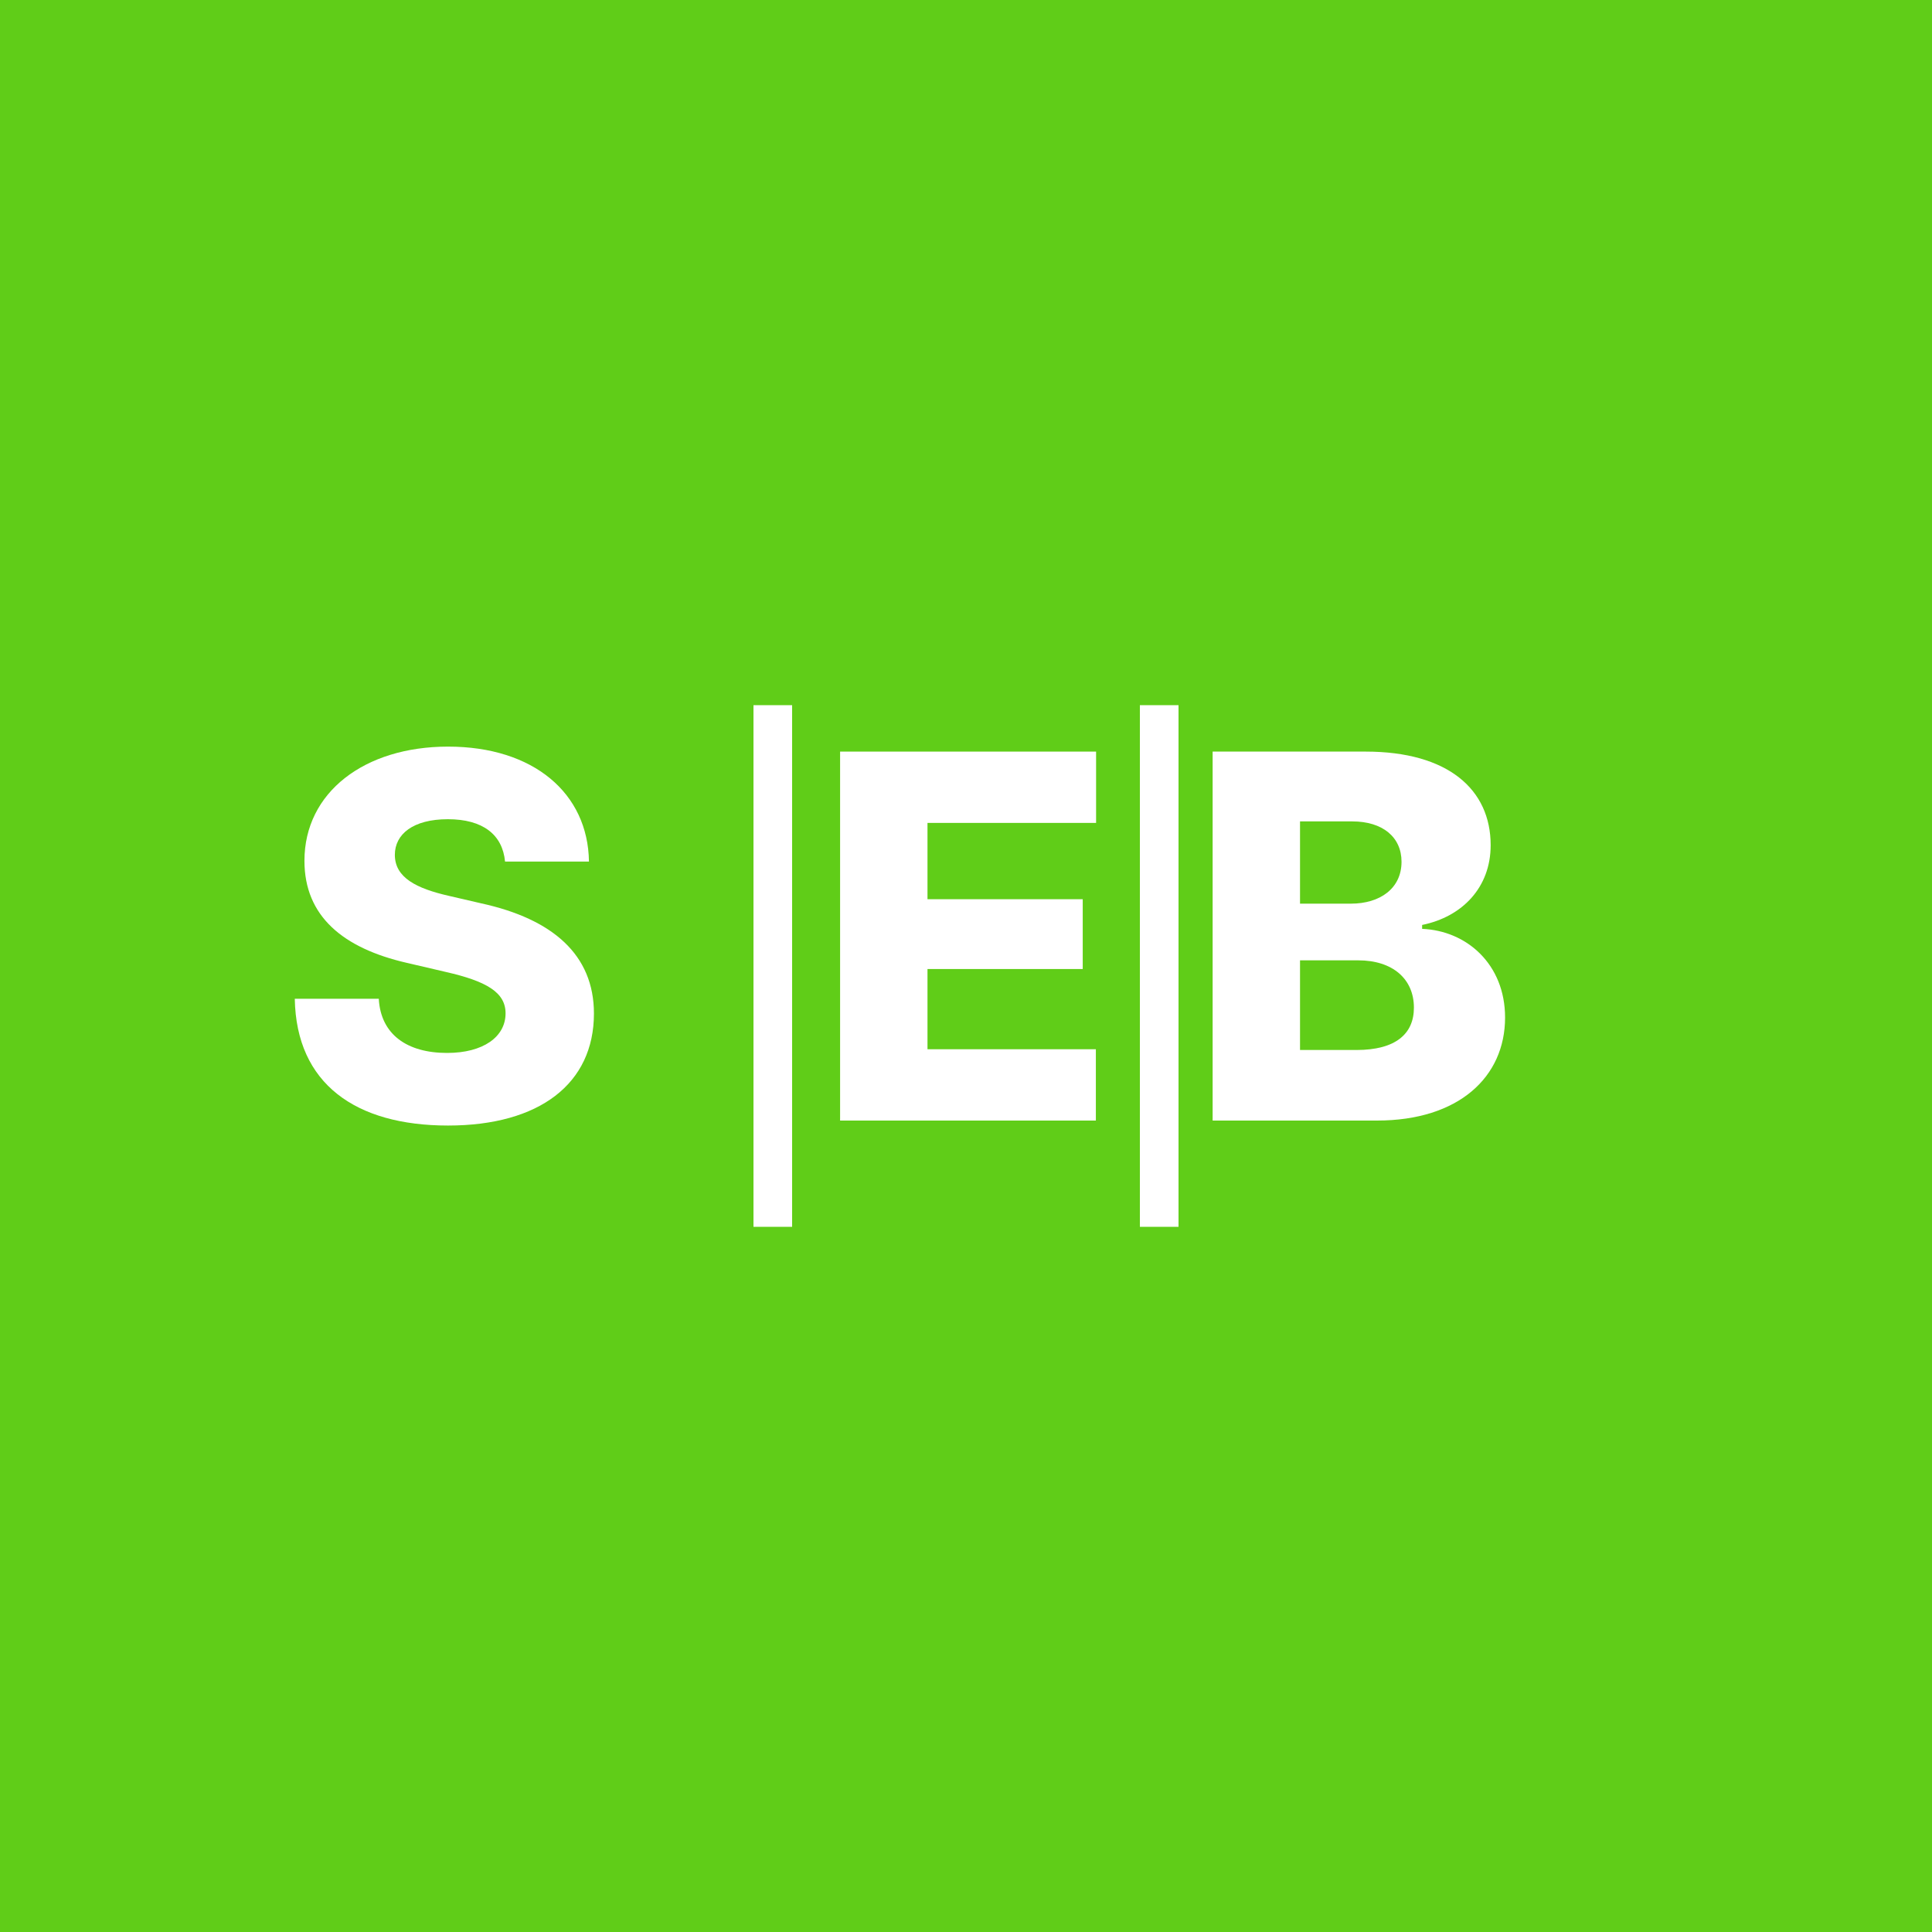
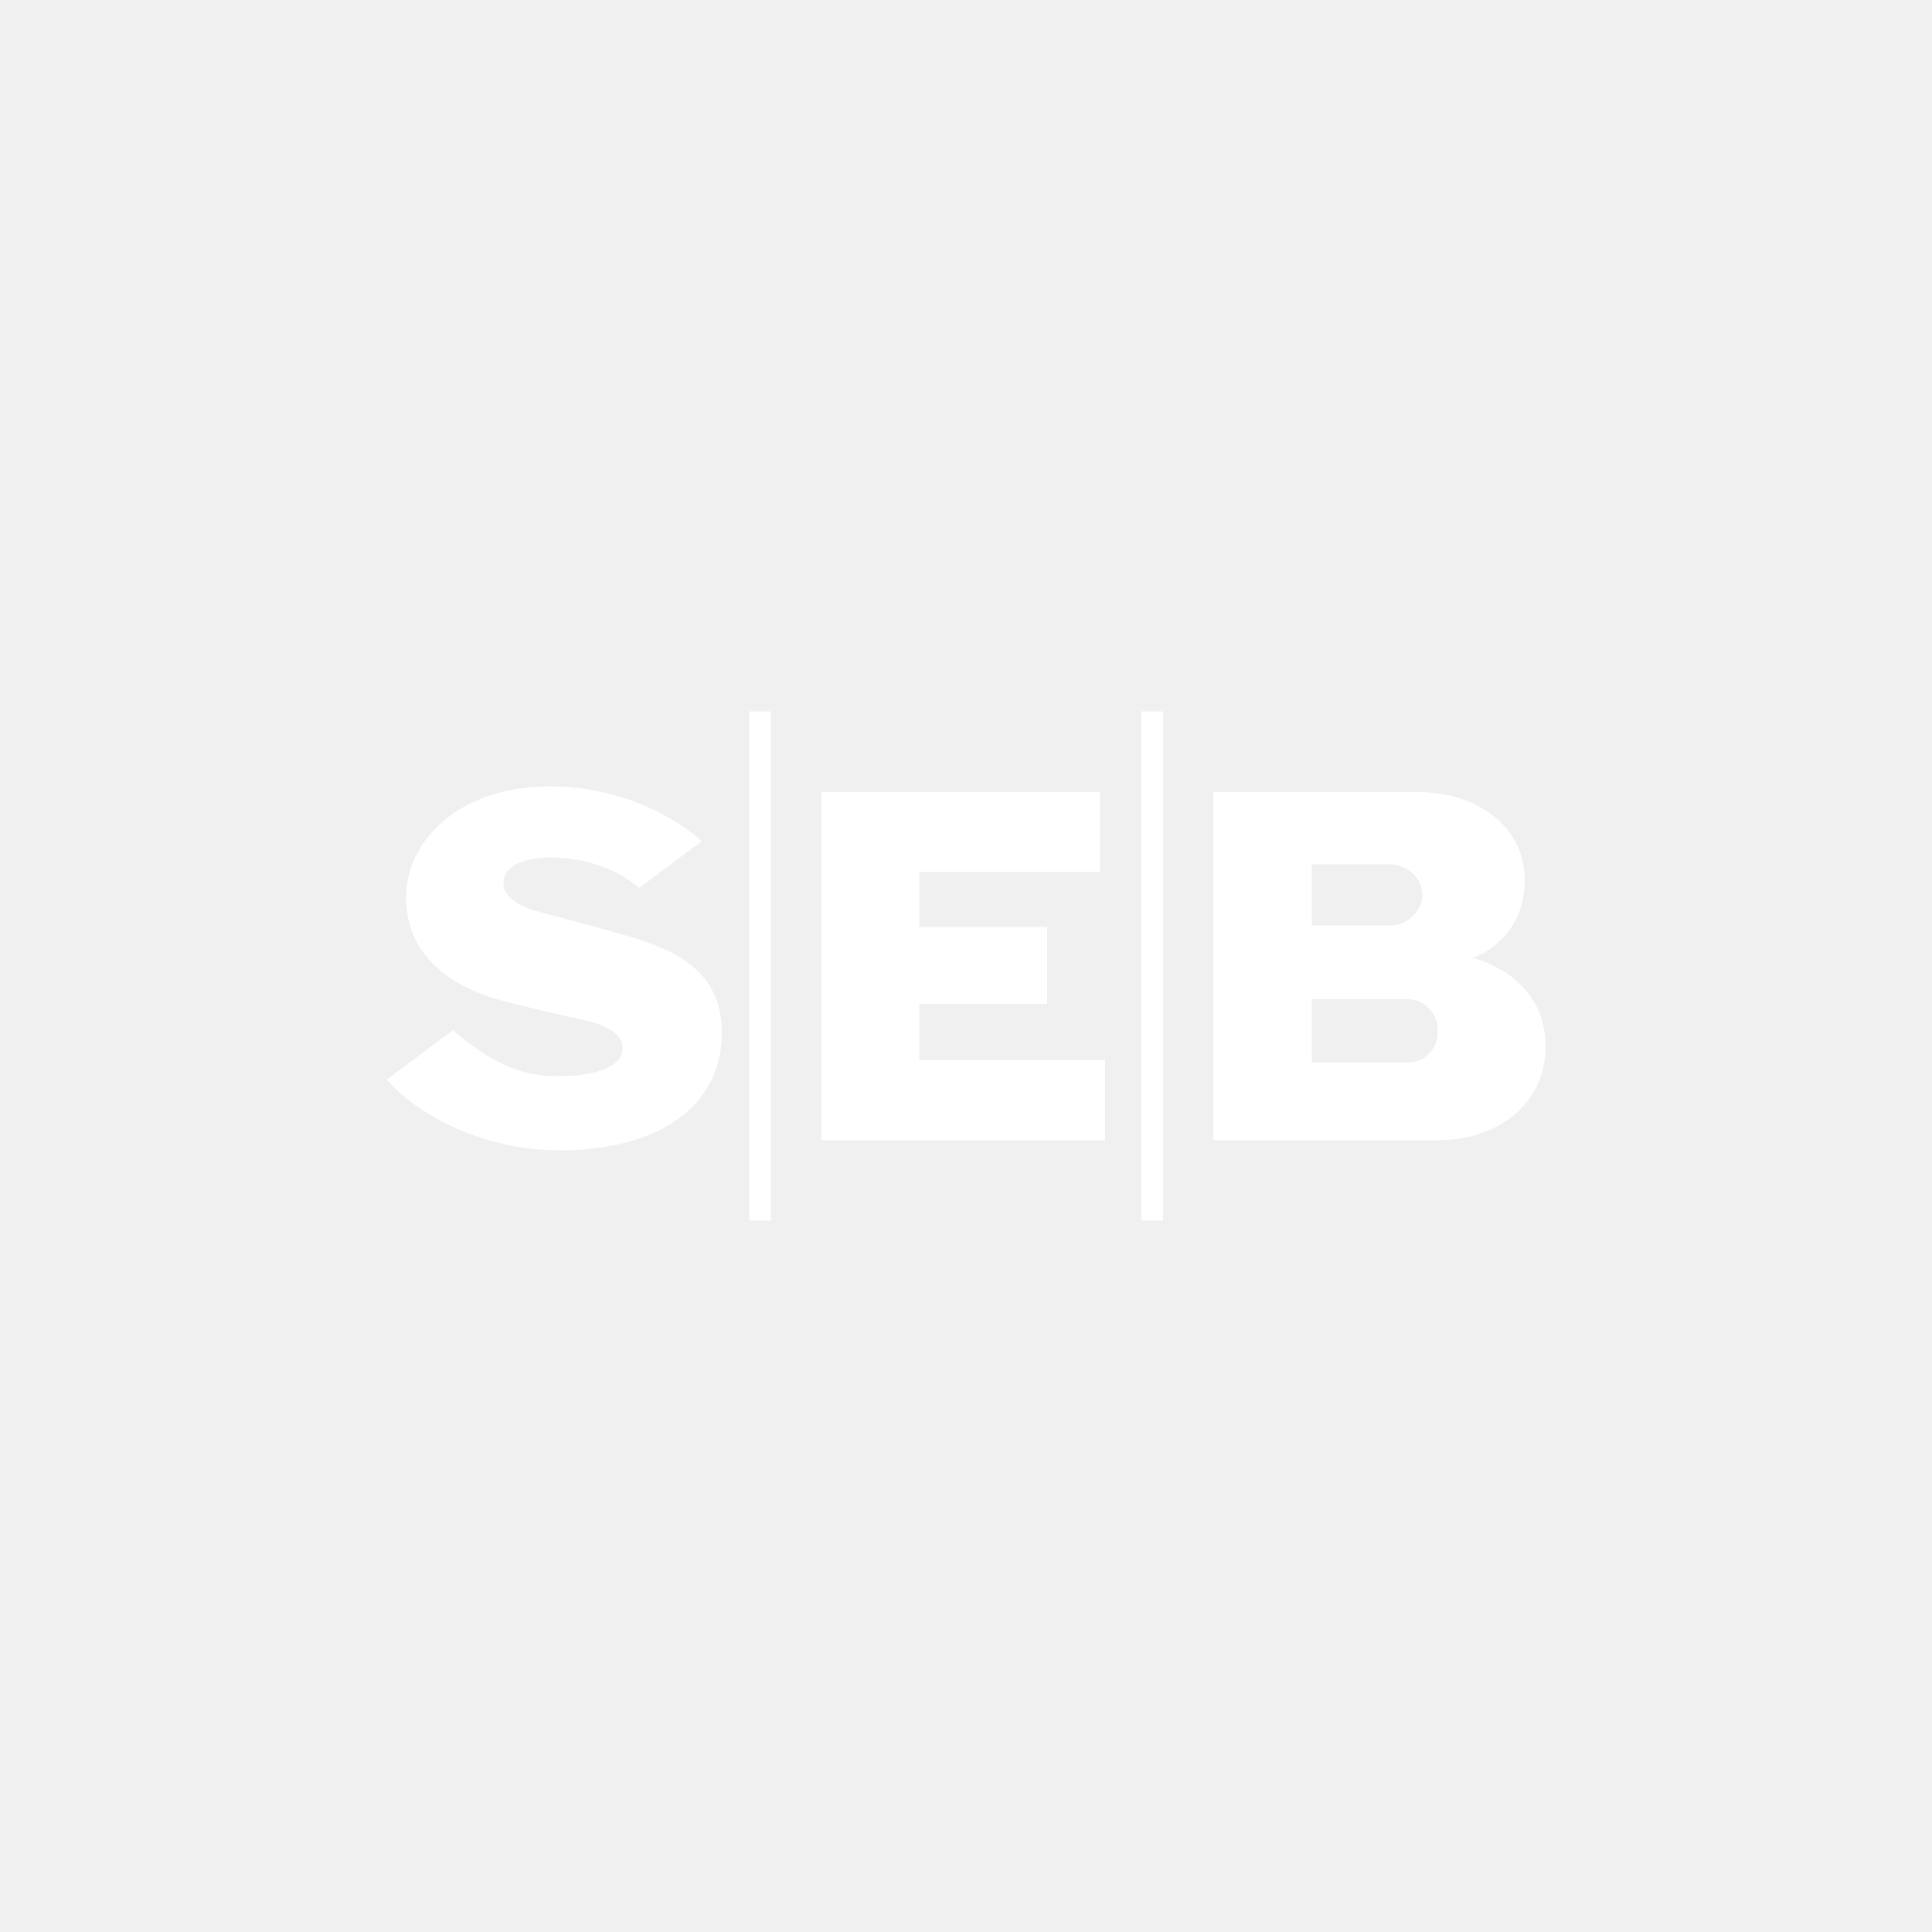
- <svg xmlns="http://www.w3.org/2000/svg" viewBox="0 0 400 400" width="100%" height="100%">
-   <rect width="400" height="400" fill="#60CD18" />
-   <g fill="#FFFFFF" font-family="system-ui, -apple-system, sans-serif" font-weight="800">
-     <text x="92" y="232" font-size="105" text-anchor="middle">S</text>
-     <rect x="156" y="146" width="8" height="108" />
-     <text x="200" y="232" font-size="105" text-anchor="middle">E</text>
-     <rect x="236" y="146" width="8" height="108" />
-     <text x="280" y="232" font-size="105" text-anchor="middle">B</text>
+ <svg xmlns="http://www.w3.org/2000/svg" width="120" height="120" viewBox="0 0 120 120" fill="none">
+   <g clip-path="url(#clip0_5468_6)">
+     <path d="M43.584 52.248L39.696 55.152C37.872 53.568 35.496 53.256 34.2 53.256C32.88 53.256 31.512 53.64 31.296 54.576C31.08 55.488 31.944 56.208 33.408 56.616C35.088 57.072 36.6 57.456 38.952 58.128C42.432 59.112 44.832 60.624 44.832 64.128C44.832 68.952 40.56 71.448 34.824 71.448C29.088 71.448 25.176 68.472 24.024 67.056L28.128 63.984C31.008 66.504 33.024 66.84 34.68 66.84C36.6 66.84 38.4 66.432 38.64 65.352C38.832 64.488 38.112 63.792 36.456 63.408C34.608 62.976 33.048 62.64 31.296 62.184C26.568 60.936 25.224 58.2 25.224 55.728C25.224 52.32 28.392 48.84 34.176 48.84C40.104 48.864 43.584 52.248 43.584 52.248ZM68.328 49.2H51.024V70.824H68.64V65.832H57.096V62.352H65.04V57.576H57.096V54.144H68.328V49.2ZM46.536 75.816H47.88V44.184H46.536V75.816ZM70.896 75.816H72.24V44.184H70.896V75.816ZM75.384 70.824H89.28C93 70.824 96 68.592 96 64.992C96 62.184 94.176 60.336 91.608 59.52C91.608 59.52 91.512 59.496 91.368 59.496C91.512 59.472 91.608 59.448 91.608 59.448C93.072 58.872 94.704 57.312 94.704 54.672C94.704 51.336 91.752 49.2 88.08 49.2H75.36V70.824H75.384ZM81.48 53.688H86.328C87.456 53.688 88.344 54.576 88.344 55.584C88.344 56.592 87.432 57.48 86.328 57.48H81.48V53.688ZM87.408 66H81.48V62.064H87.408C88.464 62.064 89.304 62.904 89.304 64.032C89.328 65.16 88.464 66 87.408 66Z" fill="white" />
  </g>
+   <defs>
+     <clipPath id="clip0_5468_6">
+       <rect width="120" height="120" fill="white" />
+     </clipPath>
+   </defs>
</svg>
